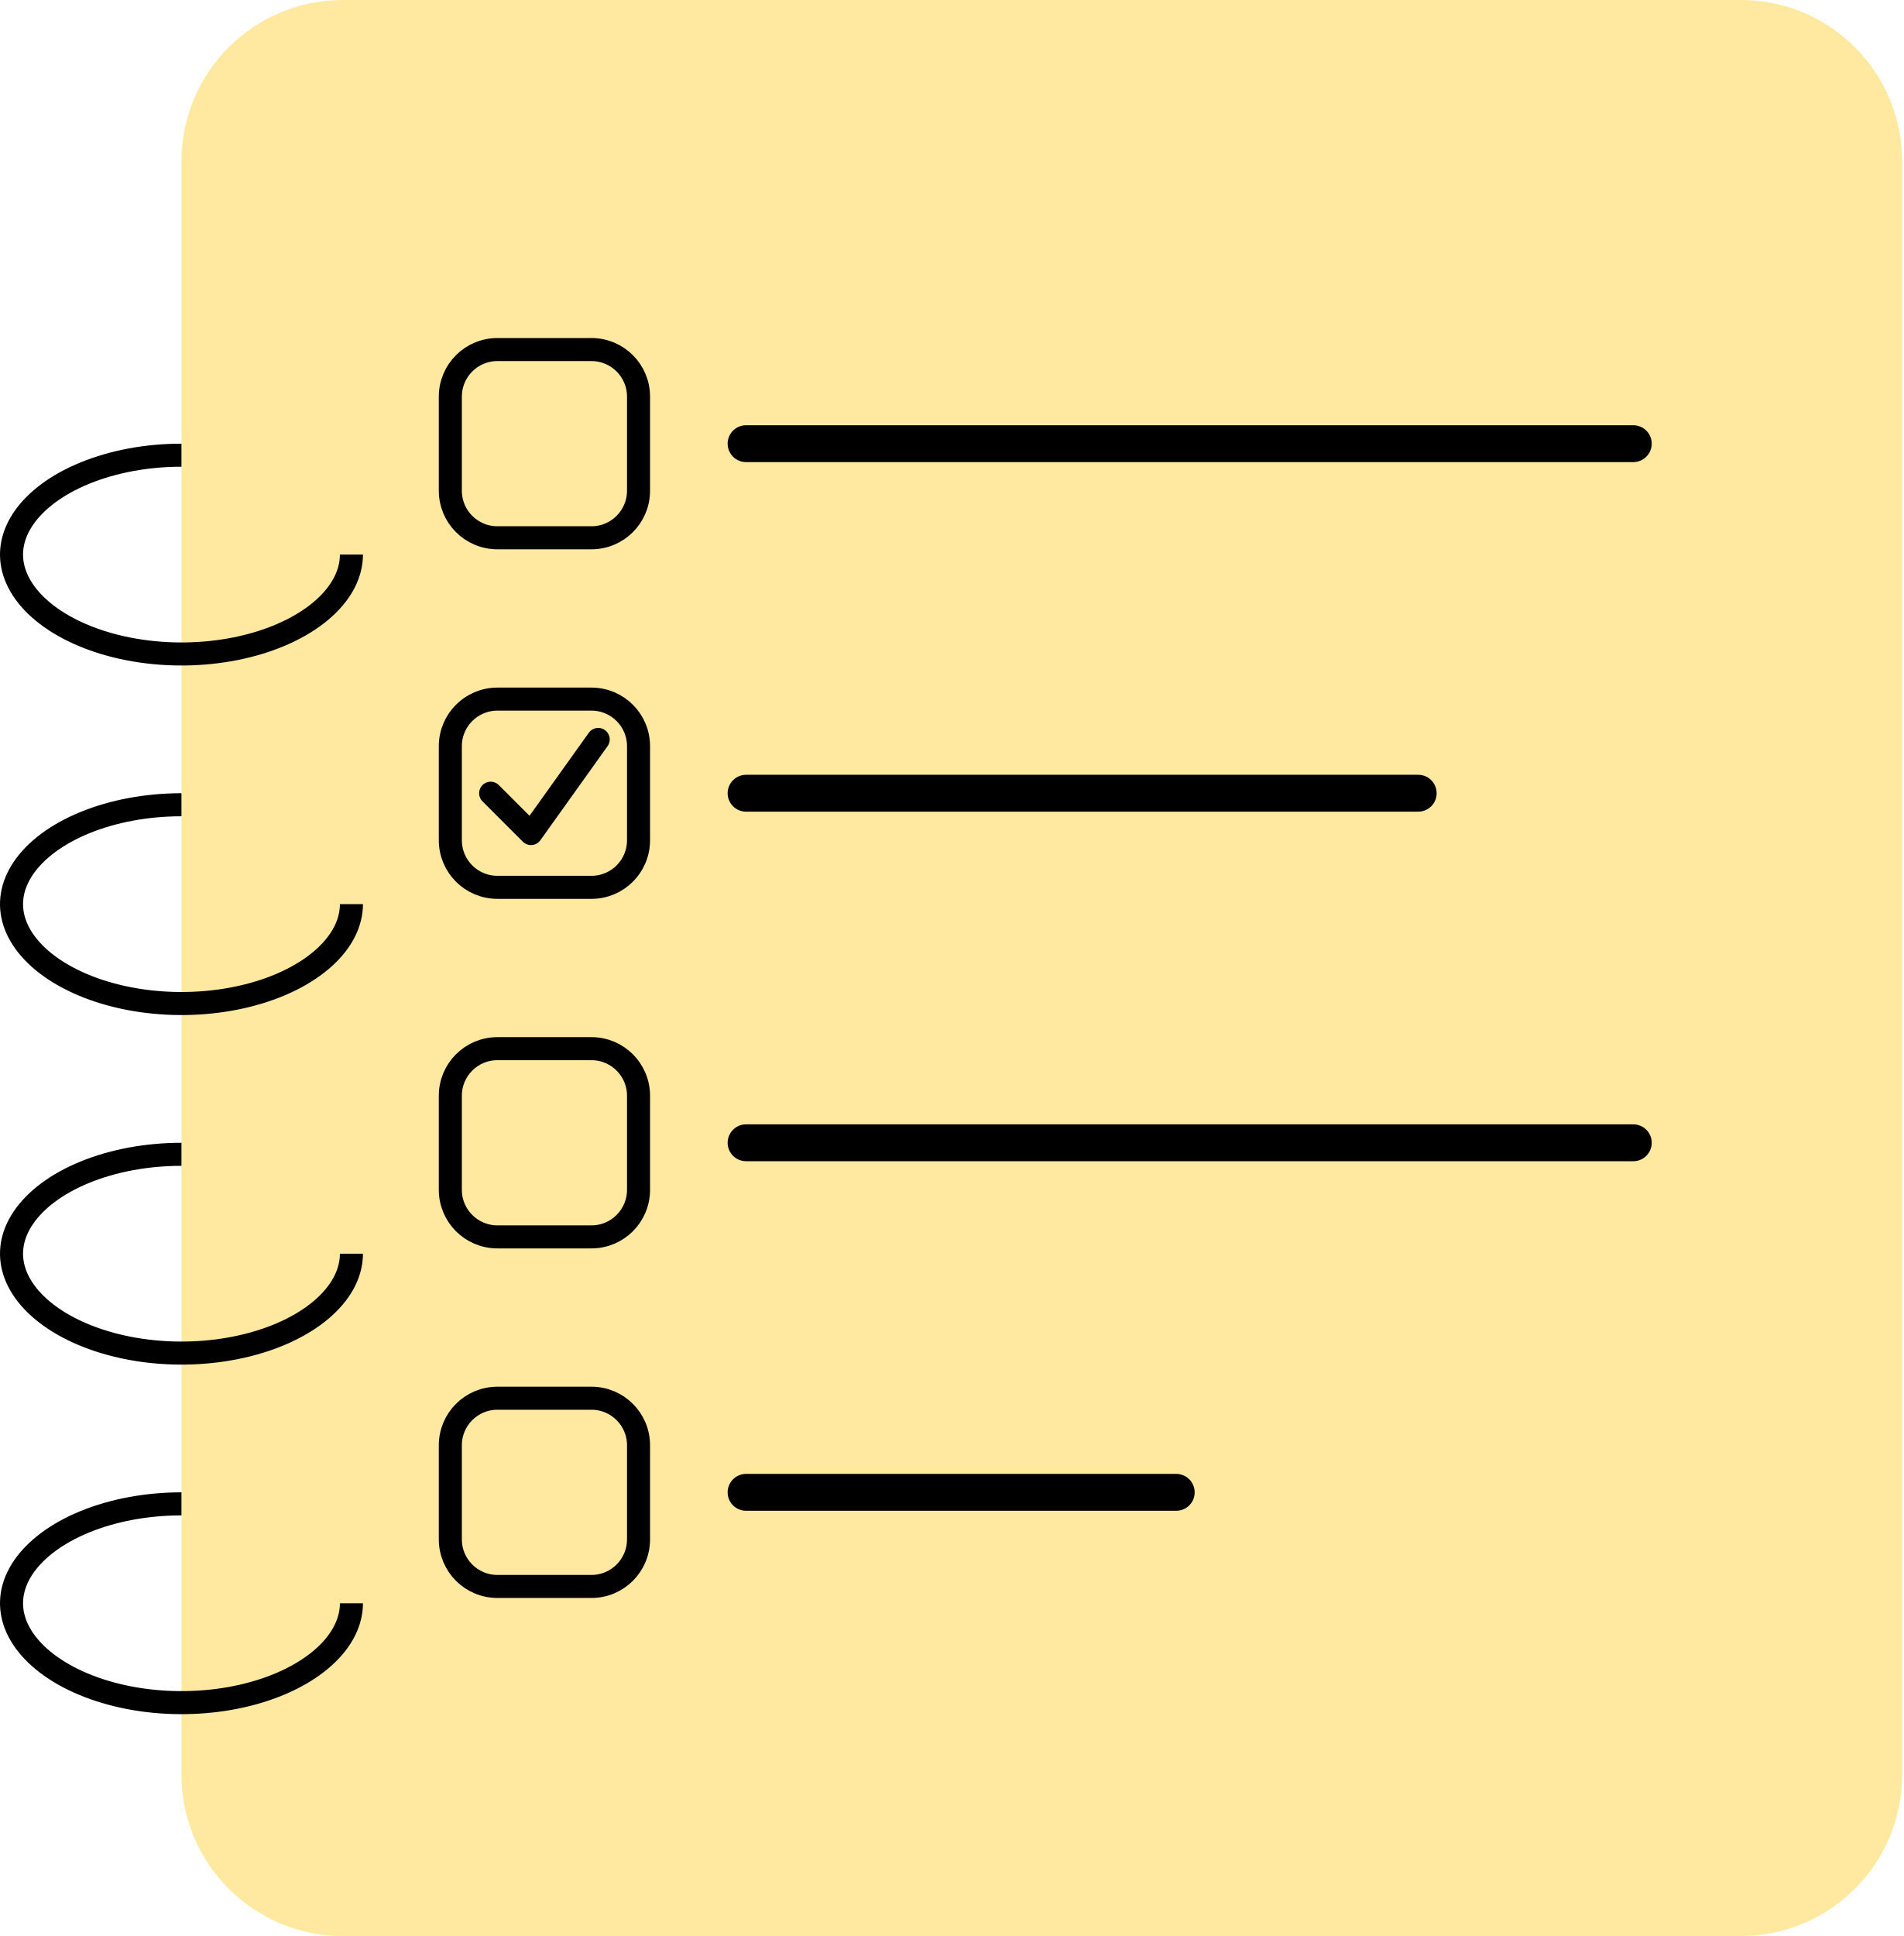
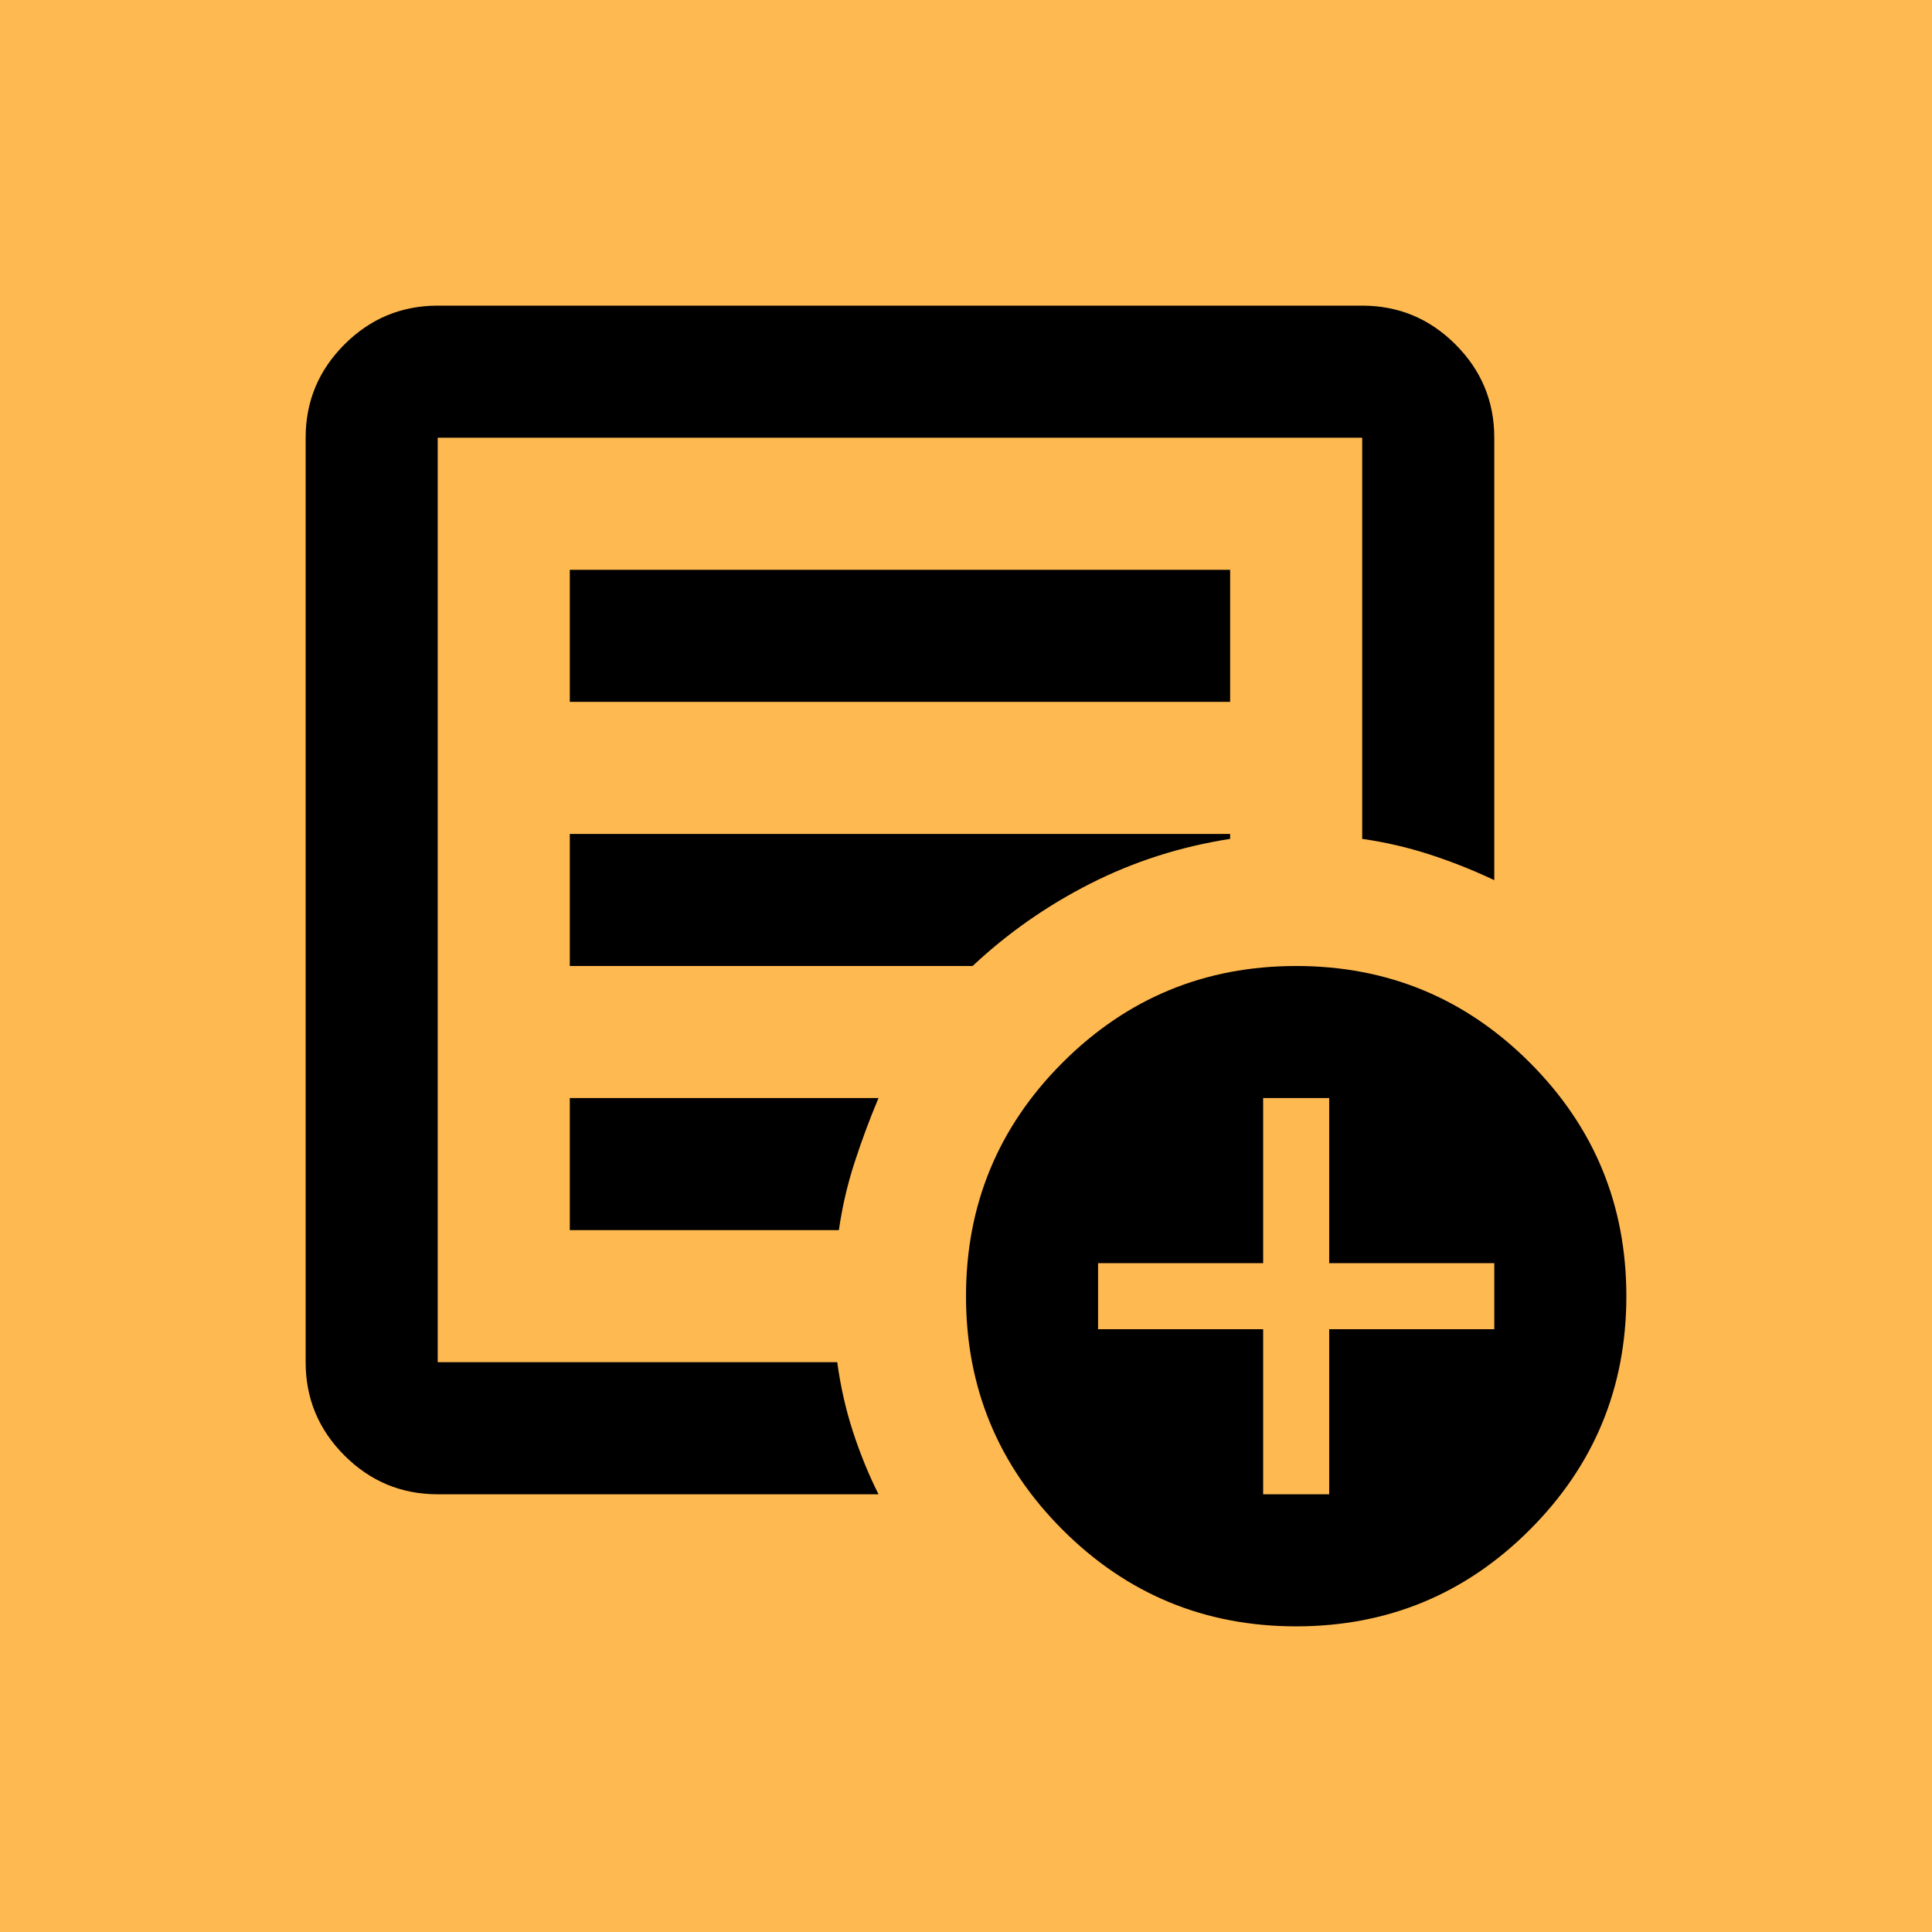
- <svg xmlns="http://www.w3.org/2000/svg" width="413" height="420" viewBox="0 0 413 420" fill="none">
-   <path d="M377.708 0H74.375C55.045 0 39.375 15.67 39.375 35V385C39.375 404.33 55.045 420 74.375 420H377.708C397.038 420 412.708 404.33 412.708 385V35C412.708 15.67 397.038 0 377.708 0Z" fill="#FFE9A1" />
-   <path d="M128.333 75.833H107.917C102.279 75.833 97.708 80.404 97.708 86.042V106.458C97.708 112.096 102.279 116.667 107.917 116.667H128.333C133.971 116.667 138.542 112.096 138.542 106.458V86.042C138.542 80.404 133.971 75.833 128.333 75.833Z" stroke="black" stroke-width="5" />
-   <path d="M161.875 96.25H354.375" stroke="black" stroke-width="8" stroke-linecap="round" />
-   <path d="M128.333 151.667H107.917C102.279 151.667 97.708 156.237 97.708 161.875V182.292C97.708 187.93 102.279 192.5 107.917 192.5H128.333C133.971 192.5 138.542 187.93 138.542 182.292V161.875C138.542 156.237 133.971 151.667 128.333 151.667Z" stroke="black" stroke-width="5" />
-   <path d="M106.458 172.083L115.208 180.833L129.792 160.417" stroke="black" stroke-width="5" stroke-linecap="round" stroke-linejoin="round" />
-   <path d="M161.875 172.083H307.708" stroke="black" stroke-width="8" stroke-linecap="round" />
-   <path d="M128.333 227.5H107.917C102.279 227.5 97.708 232.07 97.708 237.708V258.125C97.708 263.763 102.279 268.333 107.917 268.333H128.333C133.971 268.333 138.542 263.763 138.542 258.125V237.708C138.542 232.07 133.971 227.5 128.333 227.5Z" stroke="black" stroke-width="5" />
-   <path d="M161.875 247.917H354.375" stroke="black" stroke-width="8" stroke-linecap="round" />
-   <path d="M128.333 303.333H107.917C102.279 303.333 97.708 307.904 97.708 313.542V333.958C97.708 339.596 102.279 344.167 107.917 344.167H128.333C133.971 344.167 138.542 339.596 138.542 333.958V313.542C138.542 307.904 133.971 303.333 128.333 303.333Z" stroke="black" stroke-width="5" />
-   <path d="M161.875 323.75H255.208" stroke="black" stroke-width="8" stroke-linecap="round" />
-   <path d="M76.25 347.812C76.25 351.712 74.365 355.734 70.427 359.336C66.475 362.95 60.728 365.874 53.83 367.62C46.945 369.363 39.338 369.824 31.995 368.931C24.645 368.037 17.985 365.84 12.836 362.694C7.676 359.54 4.417 355.676 3.134 351.733C1.875 347.866 2.479 343.825 5.067 340.007C7.695 336.129 12.284 332.635 18.445 330.12C24.587 327.611 31.875 326.25 39.375 326.25" stroke="black" stroke-width="5" />
-   <path d="M76.25 271.979C76.25 275.879 74.365 279.901 70.427 283.503C66.475 287.117 60.728 290.04 53.83 291.786C46.945 293.529 39.338 293.99 31.995 293.098C24.645 292.204 17.985 290.007 12.836 286.861C7.676 283.707 4.417 279.843 3.134 275.9C1.875 272.033 2.479 267.992 5.067 264.174C7.695 260.296 12.284 256.802 18.445 254.286C24.587 251.778 31.875 250.417 39.375 250.417" stroke="black" stroke-width="5" />
-   <path d="M76.25 196.146C76.25 200.045 74.365 204.068 70.427 207.669C66.475 211.283 60.728 214.207 53.83 215.953C46.945 217.696 39.338 218.157 31.995 217.264C24.645 216.371 17.985 214.174 12.836 211.027C7.676 207.874 4.417 204.01 3.134 200.066C1.875 196.2 2.479 192.158 5.067 188.34C7.695 184.462 12.284 180.969 18.445 178.453C24.587 175.945 31.875 174.583 39.375 174.583" stroke="black" stroke-width="5" />
-   <path d="M76.25 120.312C76.25 124.212 74.365 128.234 70.427 131.836C66.475 135.45 60.728 138.374 53.83 140.12C46.945 141.863 39.338 142.324 31.995 141.431C24.645 140.537 17.985 138.34 12.836 135.194C7.676 132.04 4.417 128.176 3.134 124.233C1.875 120.366 2.479 116.325 5.067 112.507C7.695 108.629 12.284 105.135 18.445 102.62C24.587 100.111 31.875 98.75 39.375 98.75" stroke="black" stroke-width="5" />
+ <svg xmlns="http://www.w3.org/2000/svg" width="512" height="512" viewBox="0 0 512 512" fill="none">
+   <rect width="512" height="512" fill="#FFB951" />
+   <path d="M116 396C106.375 396 98.135 392.573 91.281 385.719C84.427 378.865 81 370.625 81 361V116C81 106.375 84.427 98.135 91.281 91.281C98.135 84.427 106.375 81 116 81H361C370.625 81 378.865 84.427 385.719 91.281C392.573 98.135 396 106.375 396 116V233.25C390.458 230.625 384.771 228.365 378.938 226.469C373.104 224.573 367.125 223.188 361 222.312V116H116V361H221.875C222.75 367.417 224.135 373.542 226.031 379.375C227.927 385.208 230.188 390.75 232.812 396H116ZM116 343.5V361V116V222.312V221V343.5ZM151 326H222.312C223.188 319.875 224.573 313.896 226.469 308.062C228.365 302.229 230.479 296.542 232.812 291H151V326ZM151 256H257.75C267.083 247.25 277.51 239.958 289.031 234.125C300.552 228.292 312.875 224.354 326 222.312V221H151V256ZM151 186H326V151H151V186ZM343.5 431C319.292 431 298.656 422.469 281.594 405.406C264.531 388.344 256 367.708 256 343.5C256 319.292 264.531 298.656 281.594 281.594C298.656 264.531 319.292 256 343.5 256C367.708 256 388.344 264.531 405.406 281.594C422.469 298.656 431 319.292 431 343.5C431 367.708 422.469 388.344 405.406 405.406C388.344 422.469 367.708 431 343.5 431ZM334.75 396H352.25V352.25H396V334.75H352.25V291H334.75V334.75H291V352.25H334.75V396Z" fill="black" />
</svg>
